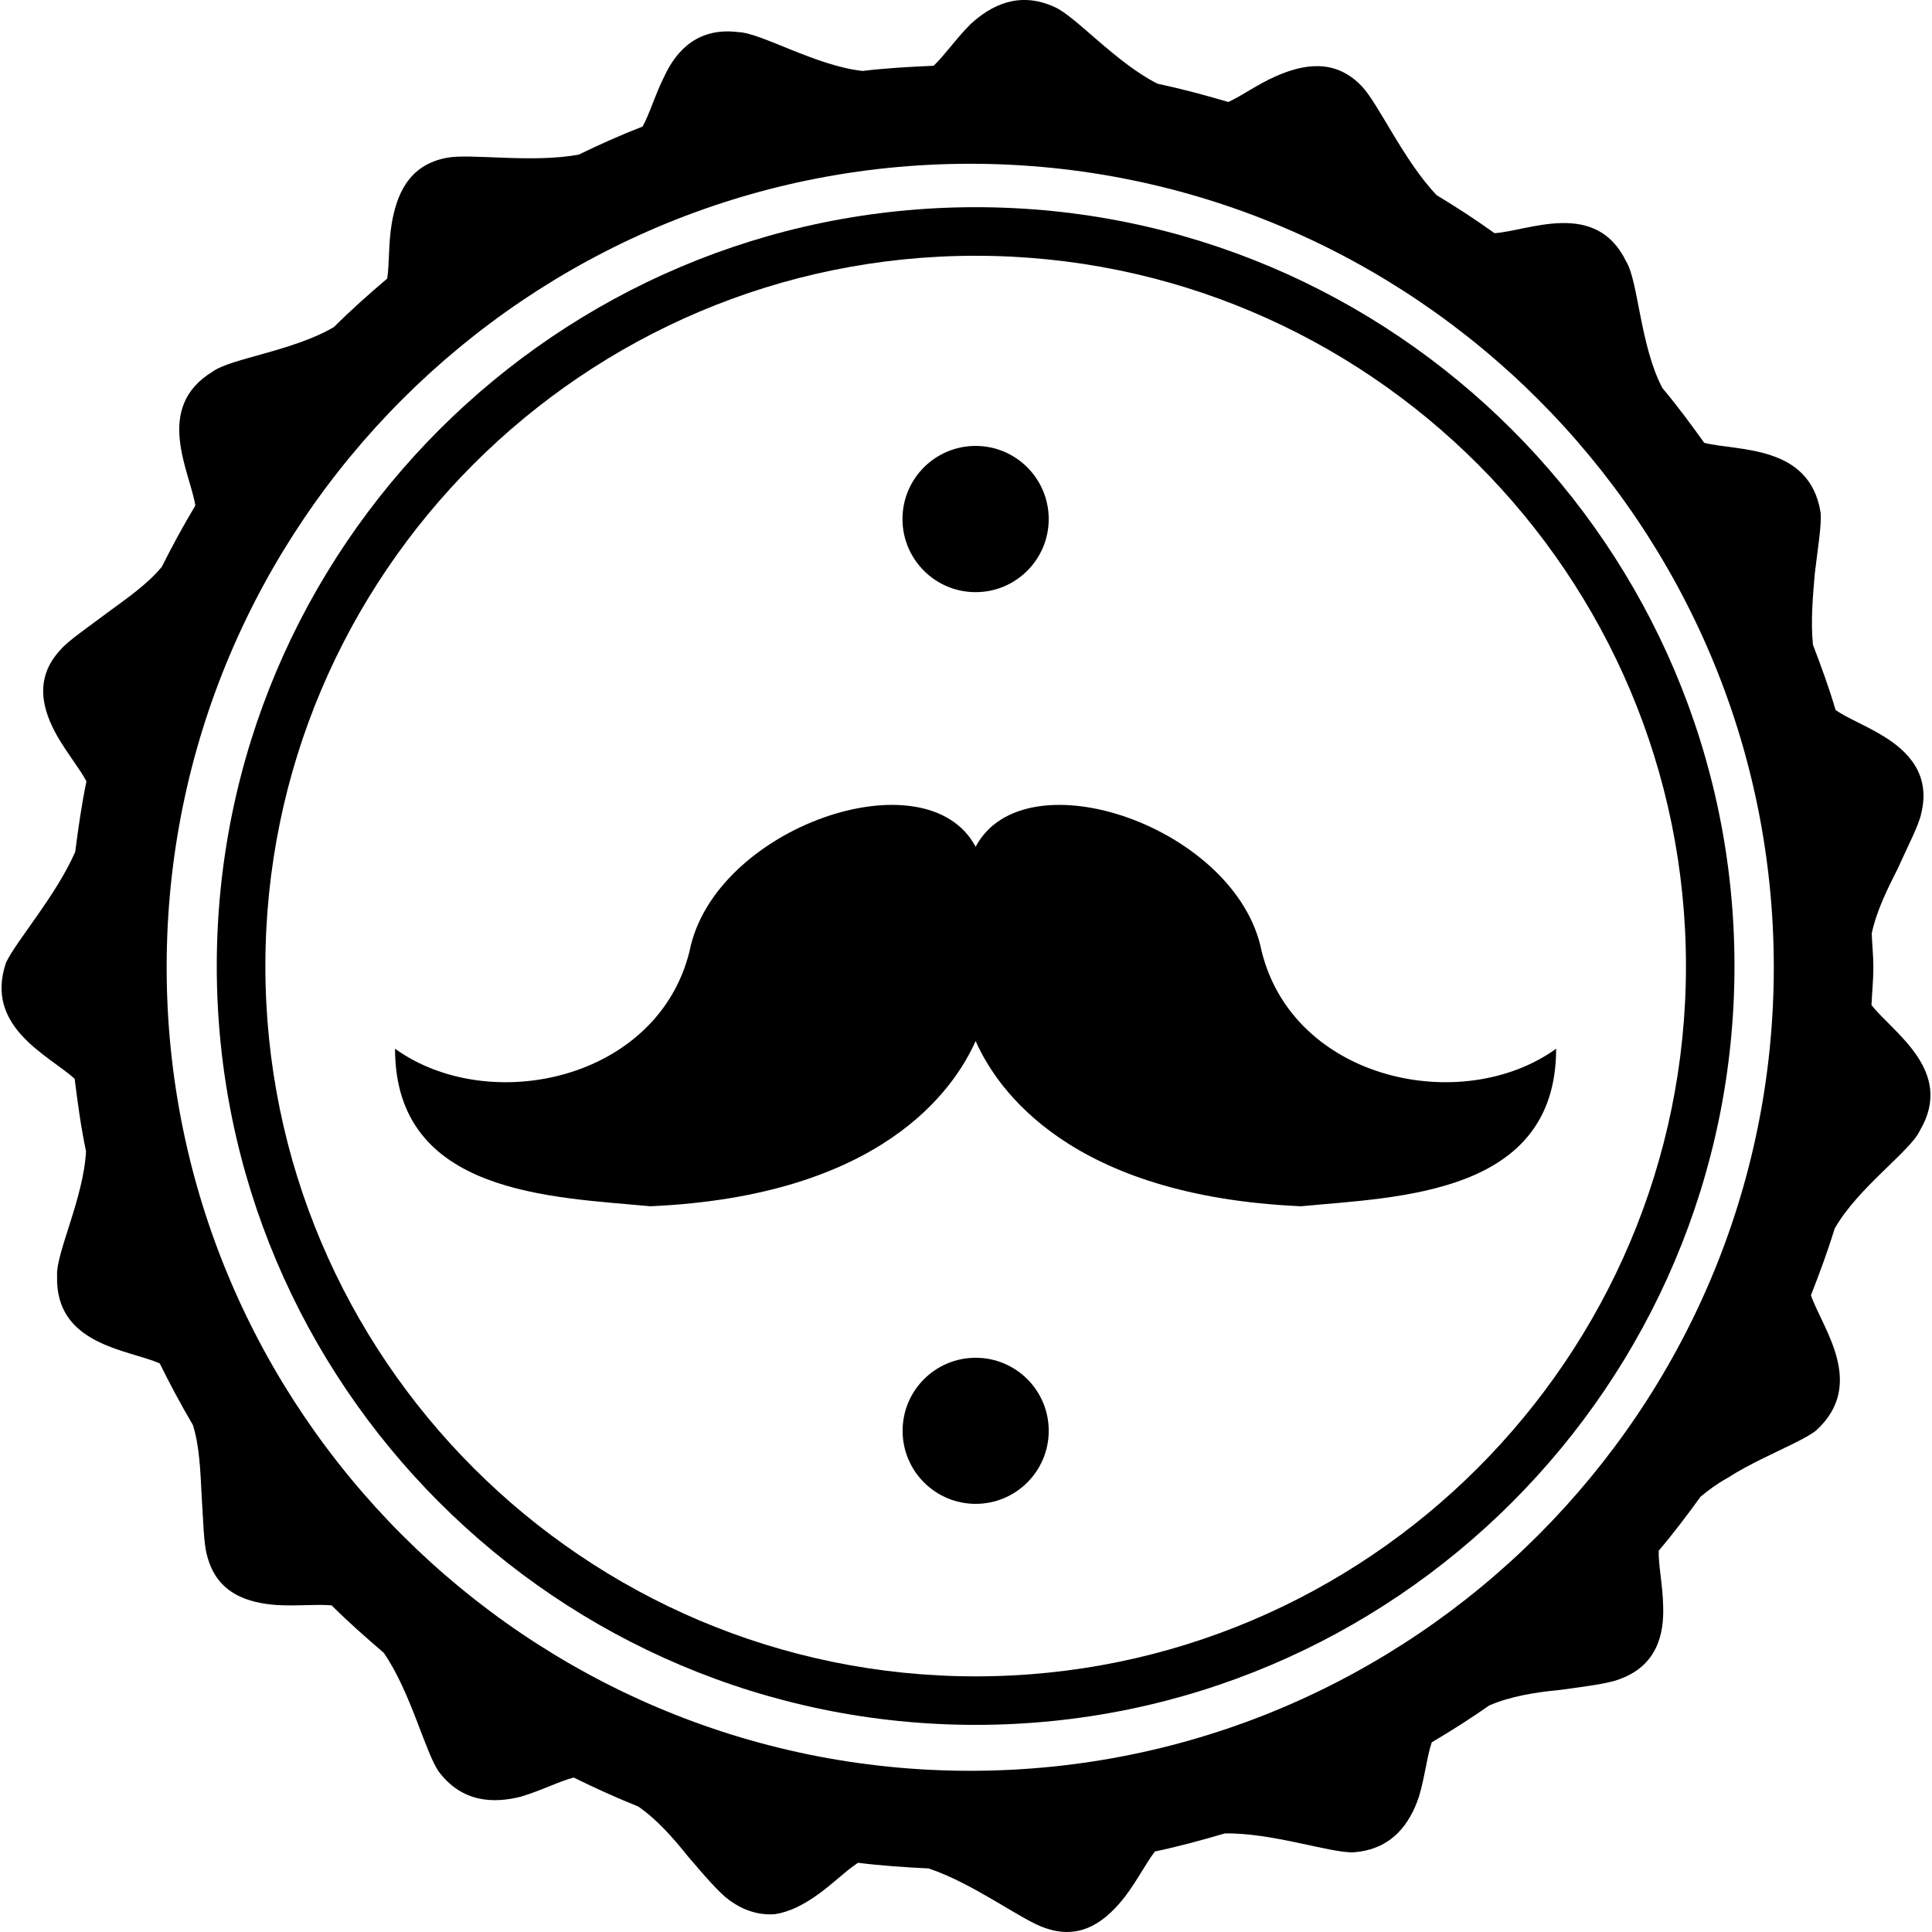
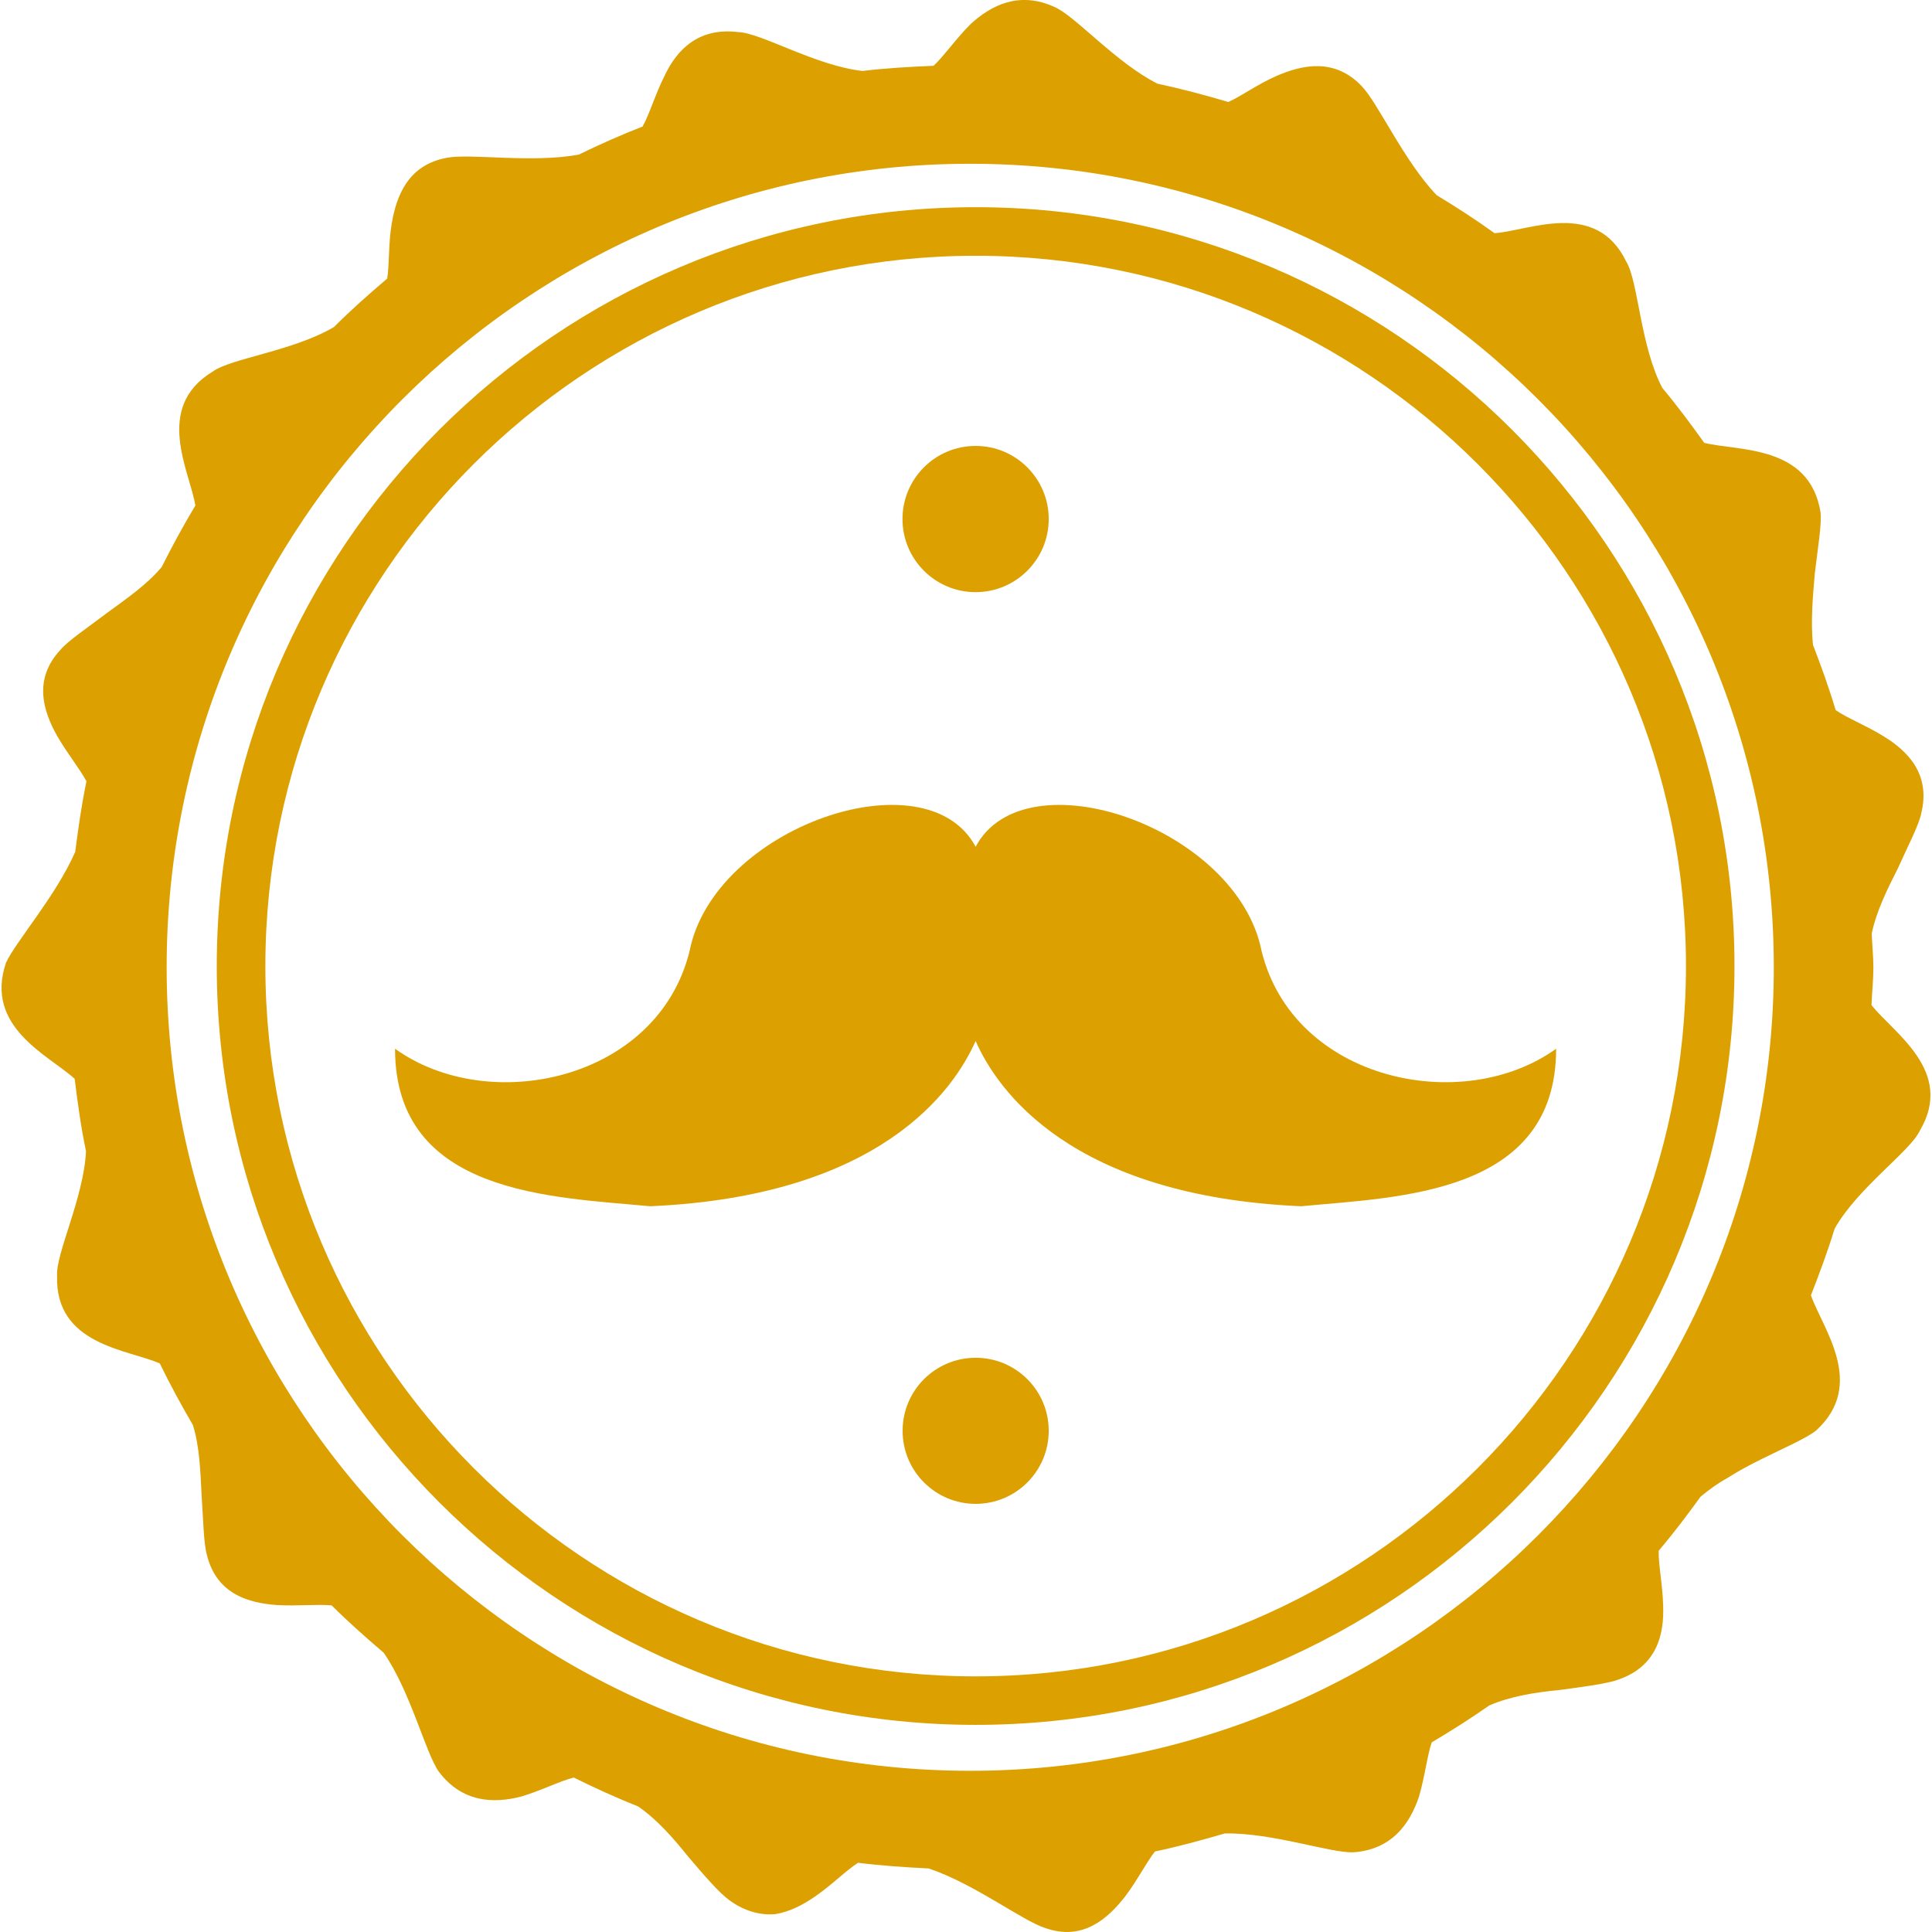
- <svg xmlns="http://www.w3.org/2000/svg" fill="#000000" version="1.1" id="Capa_1" viewBox="0 0 382.673 382.673" xml:space="preserve">
+ <svg xmlns="http://www.w3.org/2000/svg" fill="#DCA000" version="1.1" id="Capa_1" viewBox="0 0 382.673 382.673" xml:space="preserve">
  <g id="SVGRepo_bgCarrier" stroke-width="0" />
  <g id="SVGRepo_tracerCarrier" stroke-linecap="round" stroke-linejoin="round" />
  <g id="SVGRepo_iconCarrier">
    <g>
      <g>
        <path d="M249.888,188.385c-4.823-24.522-46.884-39.054-56.646-20.663c-9.762-18.392-51.829-3.859-56.658,20.663 c-6.323,25.654-39.754,32.719-58.338,19.337c0,28.971,31.219,29.356,50.533,31.202c45.745-2.01,60.189-23.098,64.463-32.731 c4.262,9.646,18.707,30.722,64.458,32.731c19.325-1.846,50.526-2.242,50.526-31.202 C289.636,221.104,256.216,214.028,249.888,188.385z" />
        <path d="M193.242,88.324c7.987,0,14.479,6.486,14.479,14.485c0,7.993-6.493,14.479-14.479,14.479 c-7.999,0-14.486-6.486-14.486-14.479C178.756,94.811,185.244,88.324,193.242,88.324z" />
        <path d="M193.254,268.934c7.987,0,14.468,6.469,14.468,14.468c0,7.987-6.481,14.468-14.468,14.468 c-7.993,0-14.474-6.48-14.474-14.468C178.78,275.403,185.261,268.934,193.254,268.934z" />
        <path d="M370.687,199.07c0.105-2.499,0.374-4.963,0.374-7.485c0-2.242-0.245-4.432-0.327-6.668 c0.888-4.326,3.06-8.752,5.139-12.839c2.055-4.572,4.215-8.659,4.67-10.977c1.893-7.678-2.568-12.284-7.473-15.273 c-3.492-2.161-7.17-3.573-9.482-5.179c-1.308-4.396-2.86-8.676-4.495-12.933c-0.468-4.595-0.023-9.604,0.374-14.182 c0.595-5.074,1.389-9.687,1.132-12.057c-2.184-13.464-16.371-12.086-23.038-13.762c-2.651-3.708-5.372-7.38-8.291-10.86 c-4.391-8.285-4.776-21.188-7.158-25.036c-6.002-12.424-19.35-6.06-26.087-5.634c-3.725-2.674-7.555-5.162-11.479-7.532 c-6.551-6.901-11.549-18.176-14.818-21.574c-5.406-5.698-11.841-4.227-16.896-2.032c-3.702,1.605-6.901,3.97-9.54,5.155 c-4.602-1.36-9.271-2.61-14.024-3.625c-8.279-4.169-16.301-13.44-20.4-15.192c-7.006-3.206-12.553-0.351-16.64,3.404 c-2.954,2.966-5.214,6.276-7.31,8.238c-4.735,0.204-9.447,0.467-14.071,1.027c-9.295-1.016-20.125-7.578-24.621-7.695 c-7.724-0.969-12.115,3.346-14.602,8.676c-1.875,3.719-2.966,7.573-4.35,10.031c-4.321,1.676-8.513,3.556-12.652,5.564 c-9.353,1.711-21.498-0.274-26.092,0.619c-7.76,1.413-10.019,7.607-10.941,13.037c-0.678,4.017-0.444,8.046-0.894,10.889 c-3.626,3.088-7.176,6.229-10.539,9.593c-7.975,4.735-20.47,6.218-24.032,8.833c-11.765,7.152-4.483,19.816-3.433,26.536 c-2.365,3.959-4.578,7.999-6.65,12.15c-2.843,3.439-7.029,6.323-10.714,9.026c-4.017,3.036-7.853,5.605-9.382,7.426 c-5.395,5.821-3.386,12.098-0.648,16.99c2.067,3.585,4.507,6.54,5.827,9.026c-0.958,4.595-1.618,9.266-2.225,13.966 c-3.772,8.67-11.695,17.662-13.703,21.941c-4.367,12.792,8.478,18.374,13.592,23.01c0.602,4.822,1.255,9.656,2.248,14.351 c-0.455,9.226-6.014,20.295-5.728,24.674c-0.432,13.768,14.1,14.585,20.341,17.364c2.032,4.156,4.221,8.197,6.551,12.179 c1.354,4.263,1.494,9.354,1.733,13.931c0.333,5.021,0.409,9.657,1.075,11.911c1.938,7.706,8.291,9.435,13.873,9.832 c4.151,0.233,7.976-0.21,10.812,0.069c3.299,3.293,6.791,6.365,10.317,9.389c5.354,7.742,8.25,19.828,10.93,23.576 c4.647,6.143,10.895,6.283,16.283,4.904c4.041-1.214,7.643-3.07,10.416-3.771c4.187,2.066,8.431,3.994,12.769,5.733 c3.661,2.511,6.936,6.224,9.855,9.879c3.299,3.877,6.253,7.286,8.192,8.677c3.129,2.276,6.229,3,9.073,2.768 c2.896-0.456,5.535-1.857,7.905-3.492c3.392-2.336,6.16-5.185,8.524-6.68c4.607,0.572,9.277,0.888,13.989,1.121 c8.991,3.002,18.636,10.404,23.074,11.795c7.485,2.65,12.425-1.904,15.822-6.225c2.453-3.246,4.181-6.703,5.921-8.934 c4.694-0.98,9.271-2.241,13.837-3.572c9.354-0.176,20.891,3.9,25.456,3.736c7.684-0.537,11.21-5.71,12.985-10.977 c1.203-4.028,1.611-8.08,2.545-10.801c3.877-2.301,7.684-4.707,11.374-7.299c4.192-1.833,9.225-2.627,14.024-3.082 c5.044-0.689,9.54-1.25,11.747-2.114c7.415-2.662,8.921-8.815,8.688-14.608c-0.093-4.145-0.958-8.057-0.876-10.859 c2.92-3.434,5.629-7.018,8.279-10.685c1.623-1.354,3.352-2.627,5.348-3.725c2.195-1.413,4.543-2.651,6.82-3.772 c4.577-2.265,8.886-4.133,10.73-5.628c10.055-9.167,1.227-20.271-1.027-26.775c1.693-4.344,3.316-8.7,4.694-13.195 c4.554-8.104,15.04-15.367,16.896-19.454C387.246,212.102,374.891,204.488,370.687,199.07z M192.168,350.744 c-87.759,0-159.159-71.405-159.159-159.159c0-87.748,71.399-159.147,159.159-159.147c87.765,0,159.17,71.411,159.17,159.159 C351.338,279.35,279.933,350.744,192.168,350.744z" />
        <path d="M193.254,41.038c-82.89,0-150.319,67.424-150.319,150.313c0,82.884,67.429,150.296,150.319,150.296 c82.873,0,150.296-67.424,150.296-150.296C343.55,108.45,276.126,41.038,193.254,41.038z M193.254,332.038 c-77.571,0-140.692-63.104-140.692-140.687c0-77.577,63.109-140.691,140.692-140.691c77.571,0,140.685,63.115,140.685,140.691 C333.939,268.934,270.813,332.038,193.254,332.038z" />
      </g>
    </g>
  </g>
</svg>
